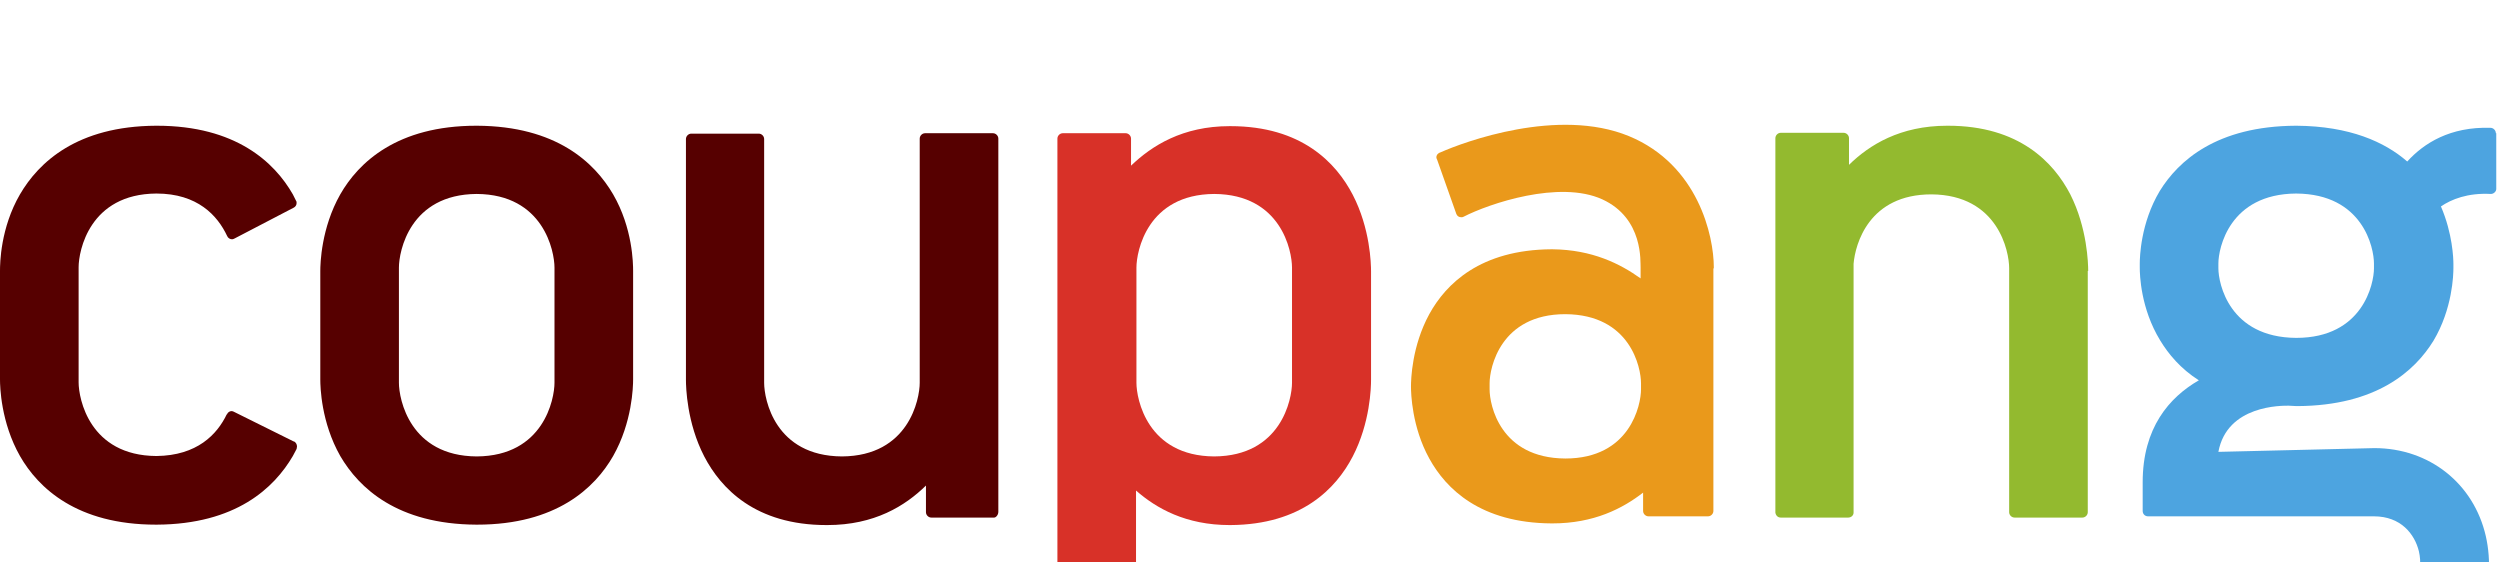
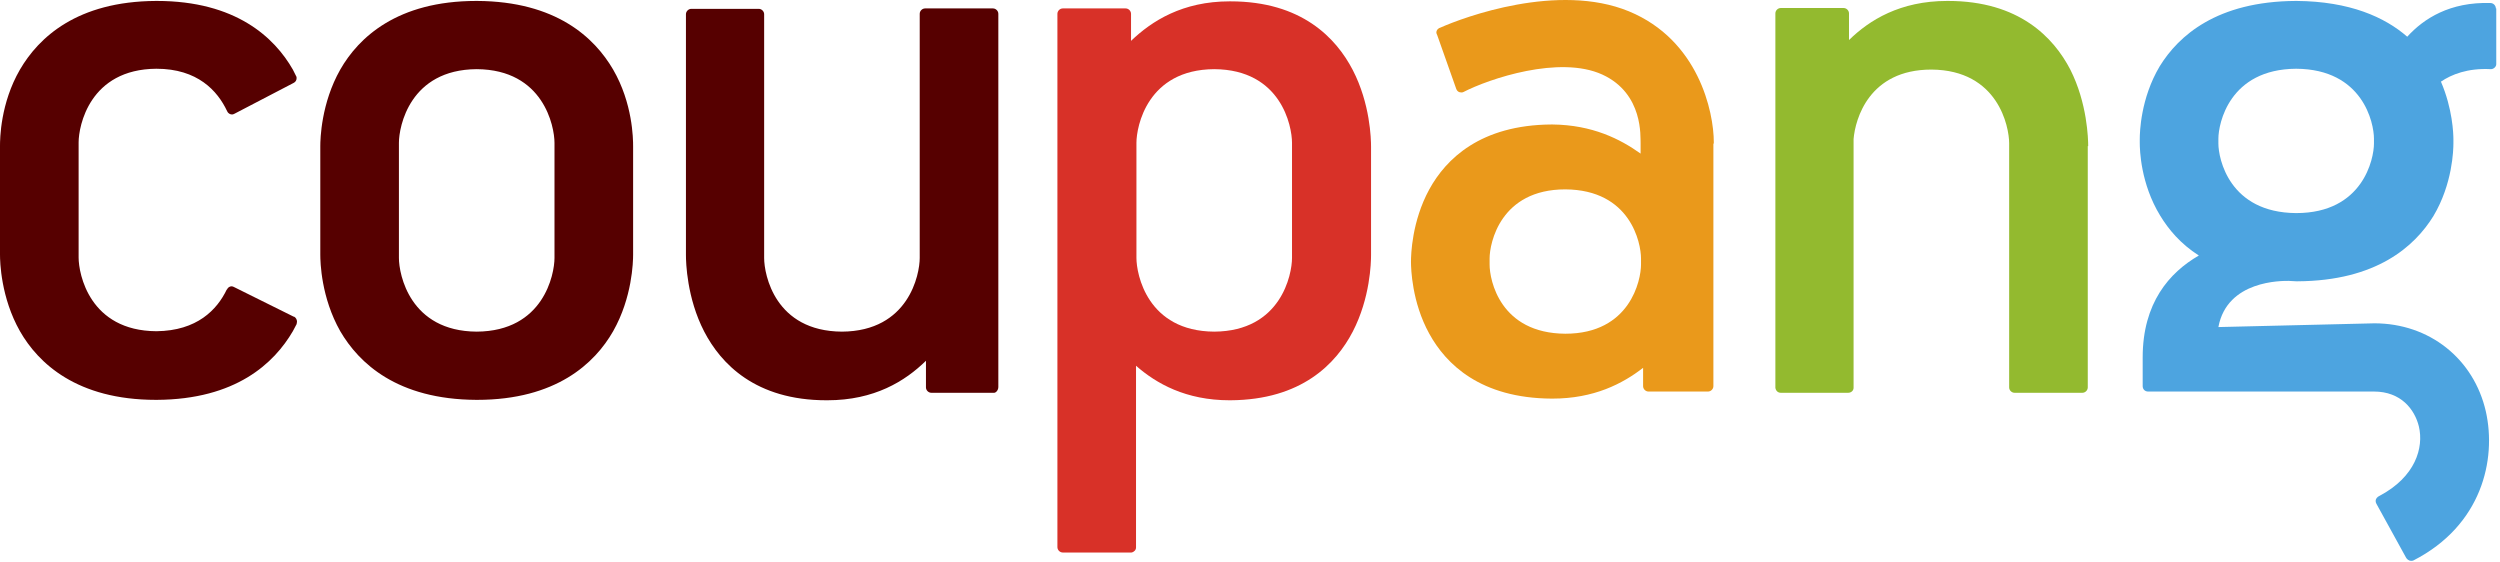
- <svg xmlns="http://www.w3.org/2000/svg" width="601" height="135" viewBox="0 0 601 75">
+ <svg xmlns="http://www.w3.org/2000/svg" width="601" height="135" viewBox="0 0 601 135">
  <path fill="#4DA4E0" d="M600 2.026c0-.7-.6-1.3-1.3-1.3-9.7-.3-16 3.7-20 8.1-5.4-4.7-13.8-8.5-26.6-8.6h-.2c-19 .1-28.2 8.4-32.7 15.7-4.6 7.7-4.8 15.9-4.8 17.5v.9c0 1.7.2 9.8 4.9 17.5 2 3.3 4.9 6.8 9.3 9.6-7.1 4.1-13.5 11.4-13.5 24.5v6.9c0 .7.5 1.3 1.3 1.3h54.3c6.5 0 9.8 4.3 10.8 8.4 1.2 5.1-.8 12.1-9.5 16.7-.5.2-.9.7-.9 1.2 0 .3.1.5.2.7l7.1 12.9c.2.4.7.8 1.2.8.2 0 .4 0 .6-.1 16.4-8.4 20-24.2 17.4-35.8-2.9-12.7-13.6-21.2-26.8-21.2l-37.5.9c2.1-11.3 15.3-11.1 16.9-11.1.6 0 1.2.1 1.9.1h.2c19-.1 28.2-8.4 32.7-15.7 4.6-7.7 4.8-15.9 4.8-17.5v-.9c0-1.4-.2-7.4-3-13.9 2.5-1.7 6.4-3.3 12-3 .7 0 1.3-.6 1.3-1.2v-13.4h-.1Zm-29.3 32.5c0 3.6-2.6 16.7-18.7 16.7-16.1-.1-18.7-13.1-18.7-16.7v-1.2c0-3.6 2.6-16.7 18.7-16.8 16.1.1 18.7 13.1 18.7 16.8v1.2Z" />
  <path fill="#93BA2F" d="M502 35.126c0-1.7-.2-10.3-4.3-18.4-4-7.7-12.3-16.5-29.4-16.5h-.2c-11.3 0-18.7 4.6-23.6 9.4v-6.4c0-.7-.6-1.3-1.3-1.3h-15.1c-.7 0-1.3.6-1.3 1.3v90c.1.7.6 1.2 1.3 1.2h16.2c.7 0 1.3-.5 1.3-1.2v-59.8c.4-4.8 3.7-16.7 18.7-16.7 16.1.1 18.7 13.8 18.7 17.7v58.7c0 .7.6 1.3 1.3 1.3h16.3c.7 0 1.3-.6 1.3-1.3v-58h.1Z" />
  <path fill="#EA991B" d="M412 34.226c0-7.4-3.7-24.6-20.4-31.5-17-7-39.7 1.4-45.3 3.9-.5.1-1 .6-1 1.2 0 .2.1.4.2.6l4.6 13c.2.5.6.8 1.2.8.2 0 .3 0 .5-.1 6.2-3.2 23.1-8.9 33.4-4.2 10 4.6 9.1 15.2 9.2 16.4v2.6c-4.9-3.5-11.6-6.9-21.2-7h-.2c-17.1.1-25.4 8.3-29.4 15.6-4.2 7.7-4.4 15.7-4.4 17.4 0 1.6.2 9.7 4.4 17.3 4 7.3 12.3 15.5 29.4 15.6h.2c10 0 16.9-3.6 21.8-7.4v4.4c0 .7.6 1.3 1.3 1.3h14.3c.7 0 1.3-.6 1.3-1.3v-58.3c.1.1.1-.1.1-.3Zm-17.5 29.4c0 3.7-2.6 16.6-18.2 16.6-15.7-.1-18.2-12.9-18.2-16.6v-1.5c0-3.7 2.6-16.6 18.2-16.6 15.7.1 18.2 12.9 18.2 16.6v1.5Z" />
  <path fill="#D83128" d="M325.2 16.826c-4-7.7-12.3-16.5-29.4-16.5h-.2c-11.3 0-18.7 4.7-23.7 9.5v-6.5c0-.7-.6-1.3-1.3-1.3h-15.1c-.7 0-1.3.6-1.3 1.3v128.2c0 .7.6 1.3 1.3 1.3H272c.6-.1 1.1-.6 1.1-1.2v-43.7c4.9 4.3 12 8.3 22.5 8.3h.2c17.1-.1 25.4-8.8 29.4-16.5 4.2-8.1 4.4-16.6 4.4-18.4v-26.1c0-1.8-.2-10.3-4.4-18.4Zm-14.6 45.2c0 3.9-2.6 17.6-18.7 17.7-16.1-.1-18.7-13.8-18.7-17.7v-27.7c0-3.9 2.6-17.6 18.7-17.7 16.1.1 18.7 13.7 18.7 17.7v27.7Z" />
  <path fill="#560000" d="M77 35.126c0-1.7.2-10.3 4.8-18.4 4.4-7.7 13.7-16.5 32.7-16.5h.2c19 .1 28.2 8.8 32.7 16.5 4.7 8.1 4.8 16.6 4.8 18.4v26.1c0 1.7-.2 10.3-4.8 18.4-4.4 7.7-13.7 16.5-32.7 16.5h-.2c-19-.1-28.2-8.8-32.7-16.5-4.6-8.1-4.8-16.6-4.8-18.4v-26.1Zm18.9 26.9c0 3.9 2.6 17.6 18.7 17.7 16.1-.1 18.7-13.8 18.7-17.7v-27.7c0-3.9-2.6-17.6-18.7-17.7-16.1.1-18.7 13.8-18.7 17.7v27.7Zm-24.5 15.3c0-.5-.3-1-.7-1.2h-.1l-14.3-7.1c-.2-.1-.4-.2-.6-.2-.5 0-.9.3-1.1.7 0 0 0 .1-.1.1-2.3 4.8-7.1 9.9-16.9 10-16.1-.1-18.7-13.8-18.7-17.7v-27.7c0-3.9 2.6-17.6 18.7-17.7 9.9 0 14.7 5.3 17 10.2.2.5.7.8 1.2.8.2 0 .4-.1.6-.2l14.2-7.4c.4-.2.7-.6.7-1.1 0-.2 0-.4-.1-.5-.3-.5-.5-1.1-.8-1.6C66 9.026 56.7.226 37.7.226h-.2c-19 .1-28.2 8.8-32.7 16.5-4.7 8.1-4.8 16.6-4.8 18.4v26.1c0 1.7.2 10.3 4.8 18.4 4.4 7.7 13.7 16.5 32.7 16.5h.2c19-.1 28.2-8.8 32.7-16.5.3-.6.6-1.1.9-1.7 0-.2.1-.3.1-.6Zm168.6 15.7v-89.7c0-.7-.6-1.3-1.3-1.3h-16.3c-.7 0-1.3.6-1.3 1.3v58.7c0 3.9-2.6 17.6-18.7 17.7-16.1-.1-18.7-13.7-18.7-17.7v-58.6c0-.7-.6-1.3-1.3-1.3h-16.2c-.7 0-1.3.6-1.3 1.3v57.9c0 1.7.2 10.3 4.4 18.4 4 7.7 12.3 16.5 29.4 16.5h.2c11.3 0 18.7-4.6 23.7-9.5v6.4c0 .7.6 1.3 1.3 1.3H239c.4 0 1-.6 1-1.4Z" />
</svg>
